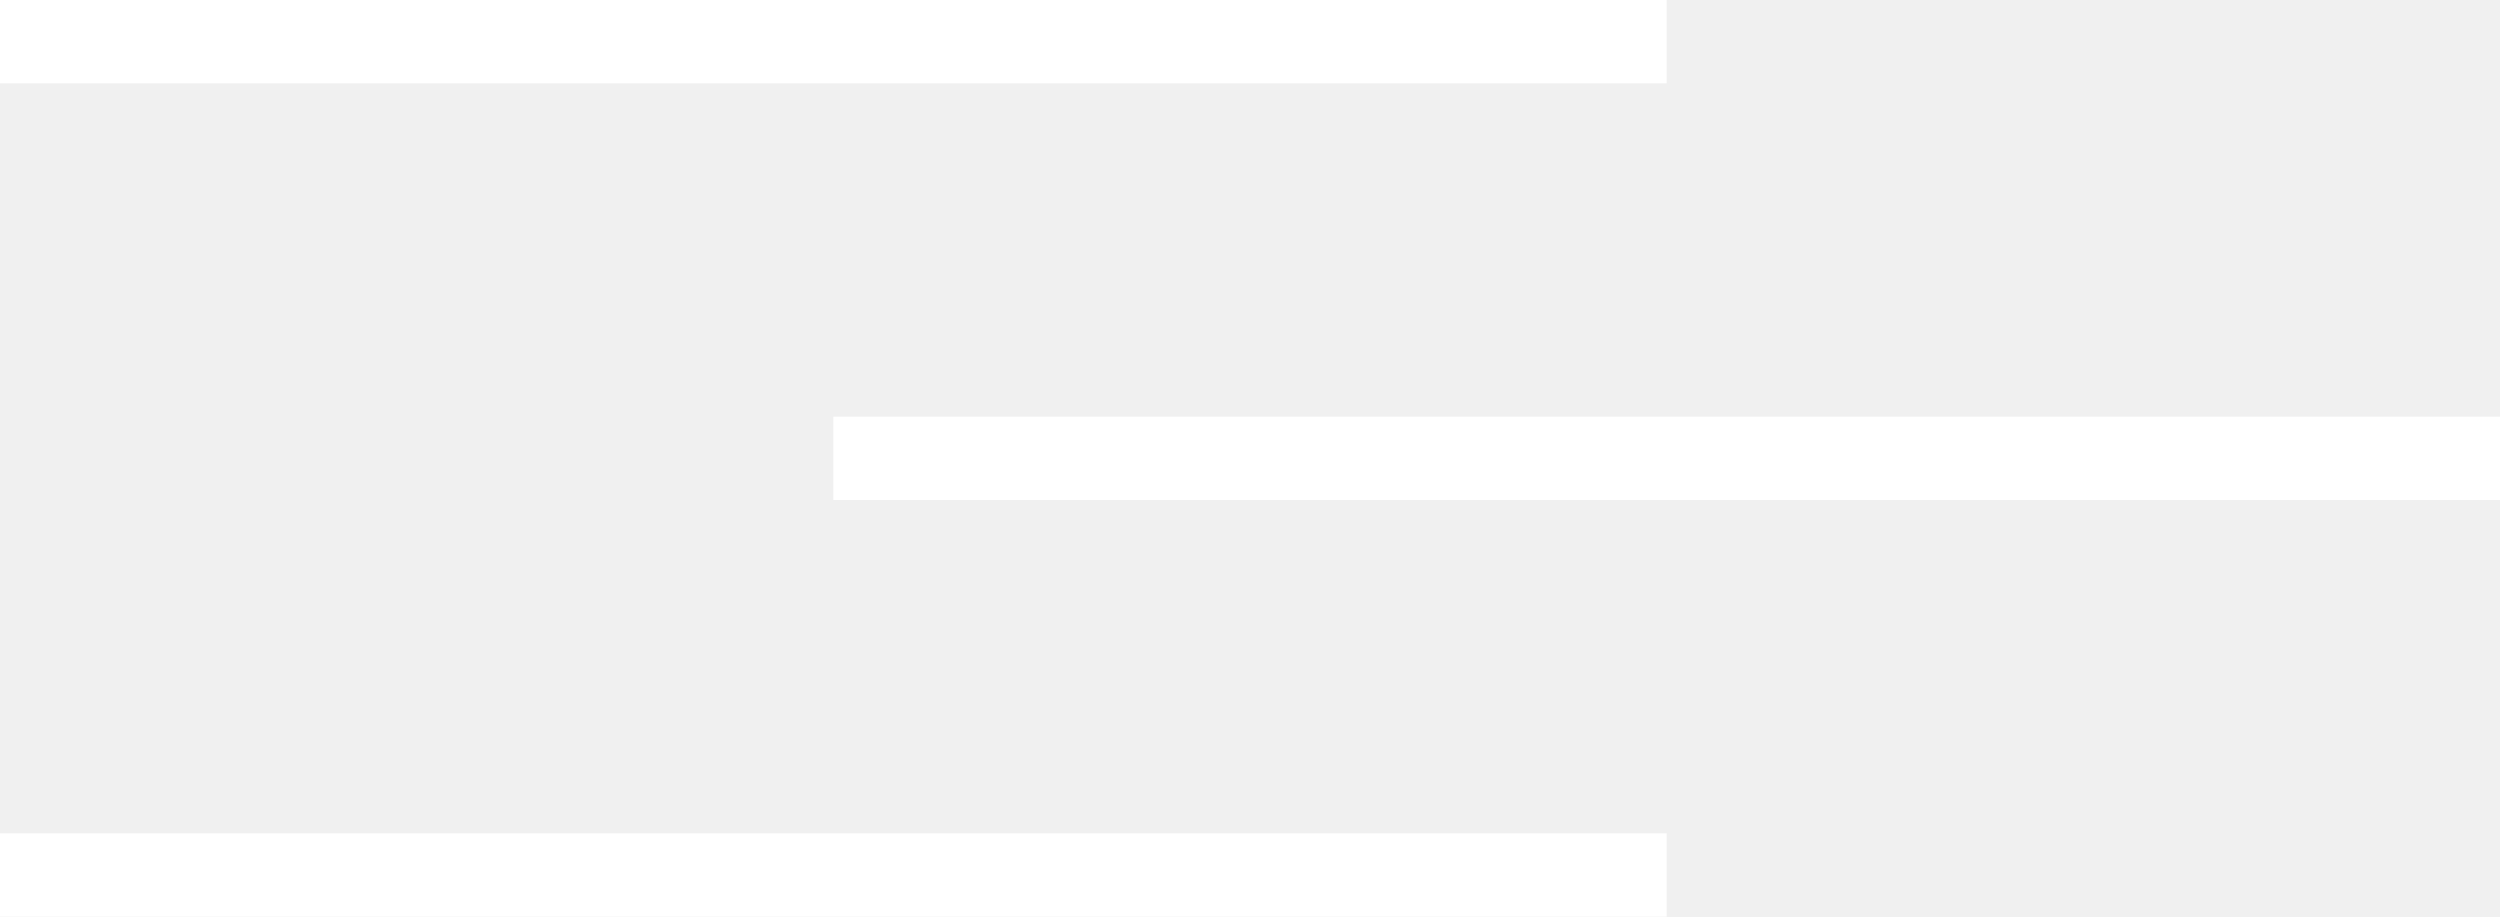
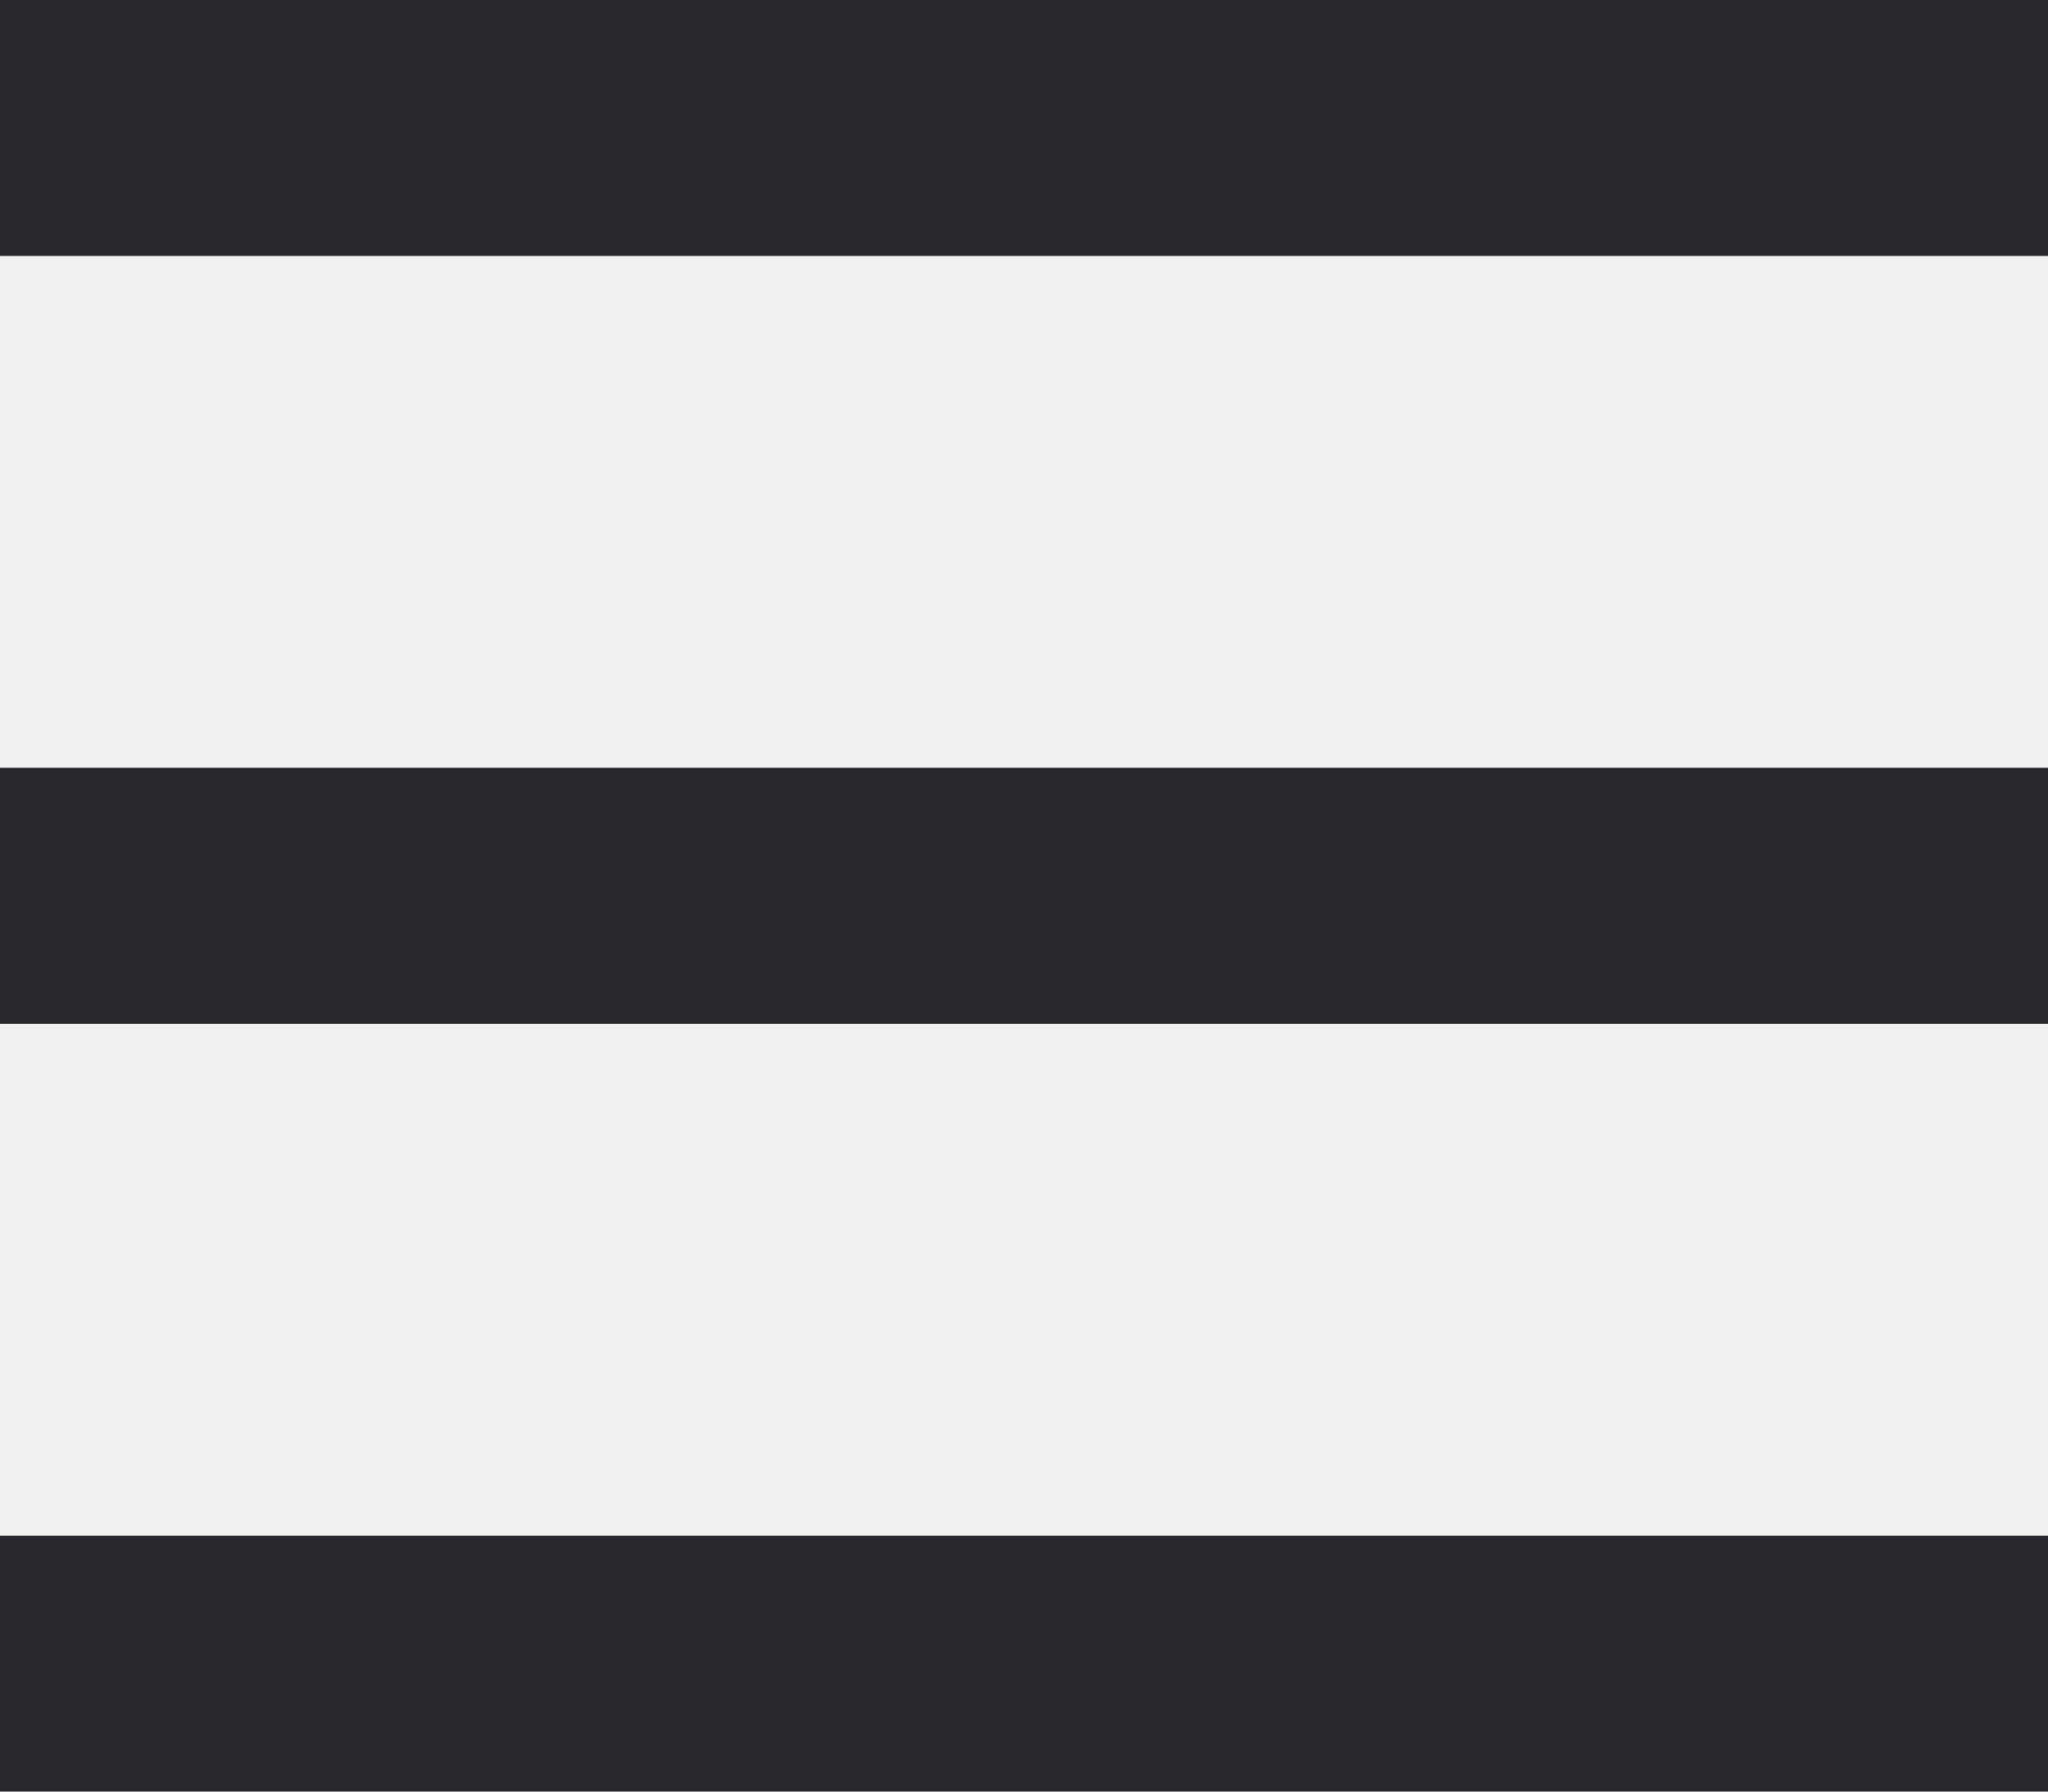
- <svg xmlns="http://www.w3.org/2000/svg" width="60" height="22" viewBox="0 0 60 22" fill="none">
-   <path d="M40 0H0V2H40" fill="white" />
-   <path d="M60 10H20V12H60" fill="white" />
-   <path d="M40 20H0V22H40" fill="white" />
+ <svg xmlns="http://www.w3.org/2000/svg" width="16" height="14" viewBox="0 0 16 14" fill="none">
+   <rect y="6" width="16" height="2" fill="#27272D" />
+   <rect width="16" height="2" fill="#27272D" />
+   <rect y="12" width="16" height="2" fill="#27272D" />
</svg>
